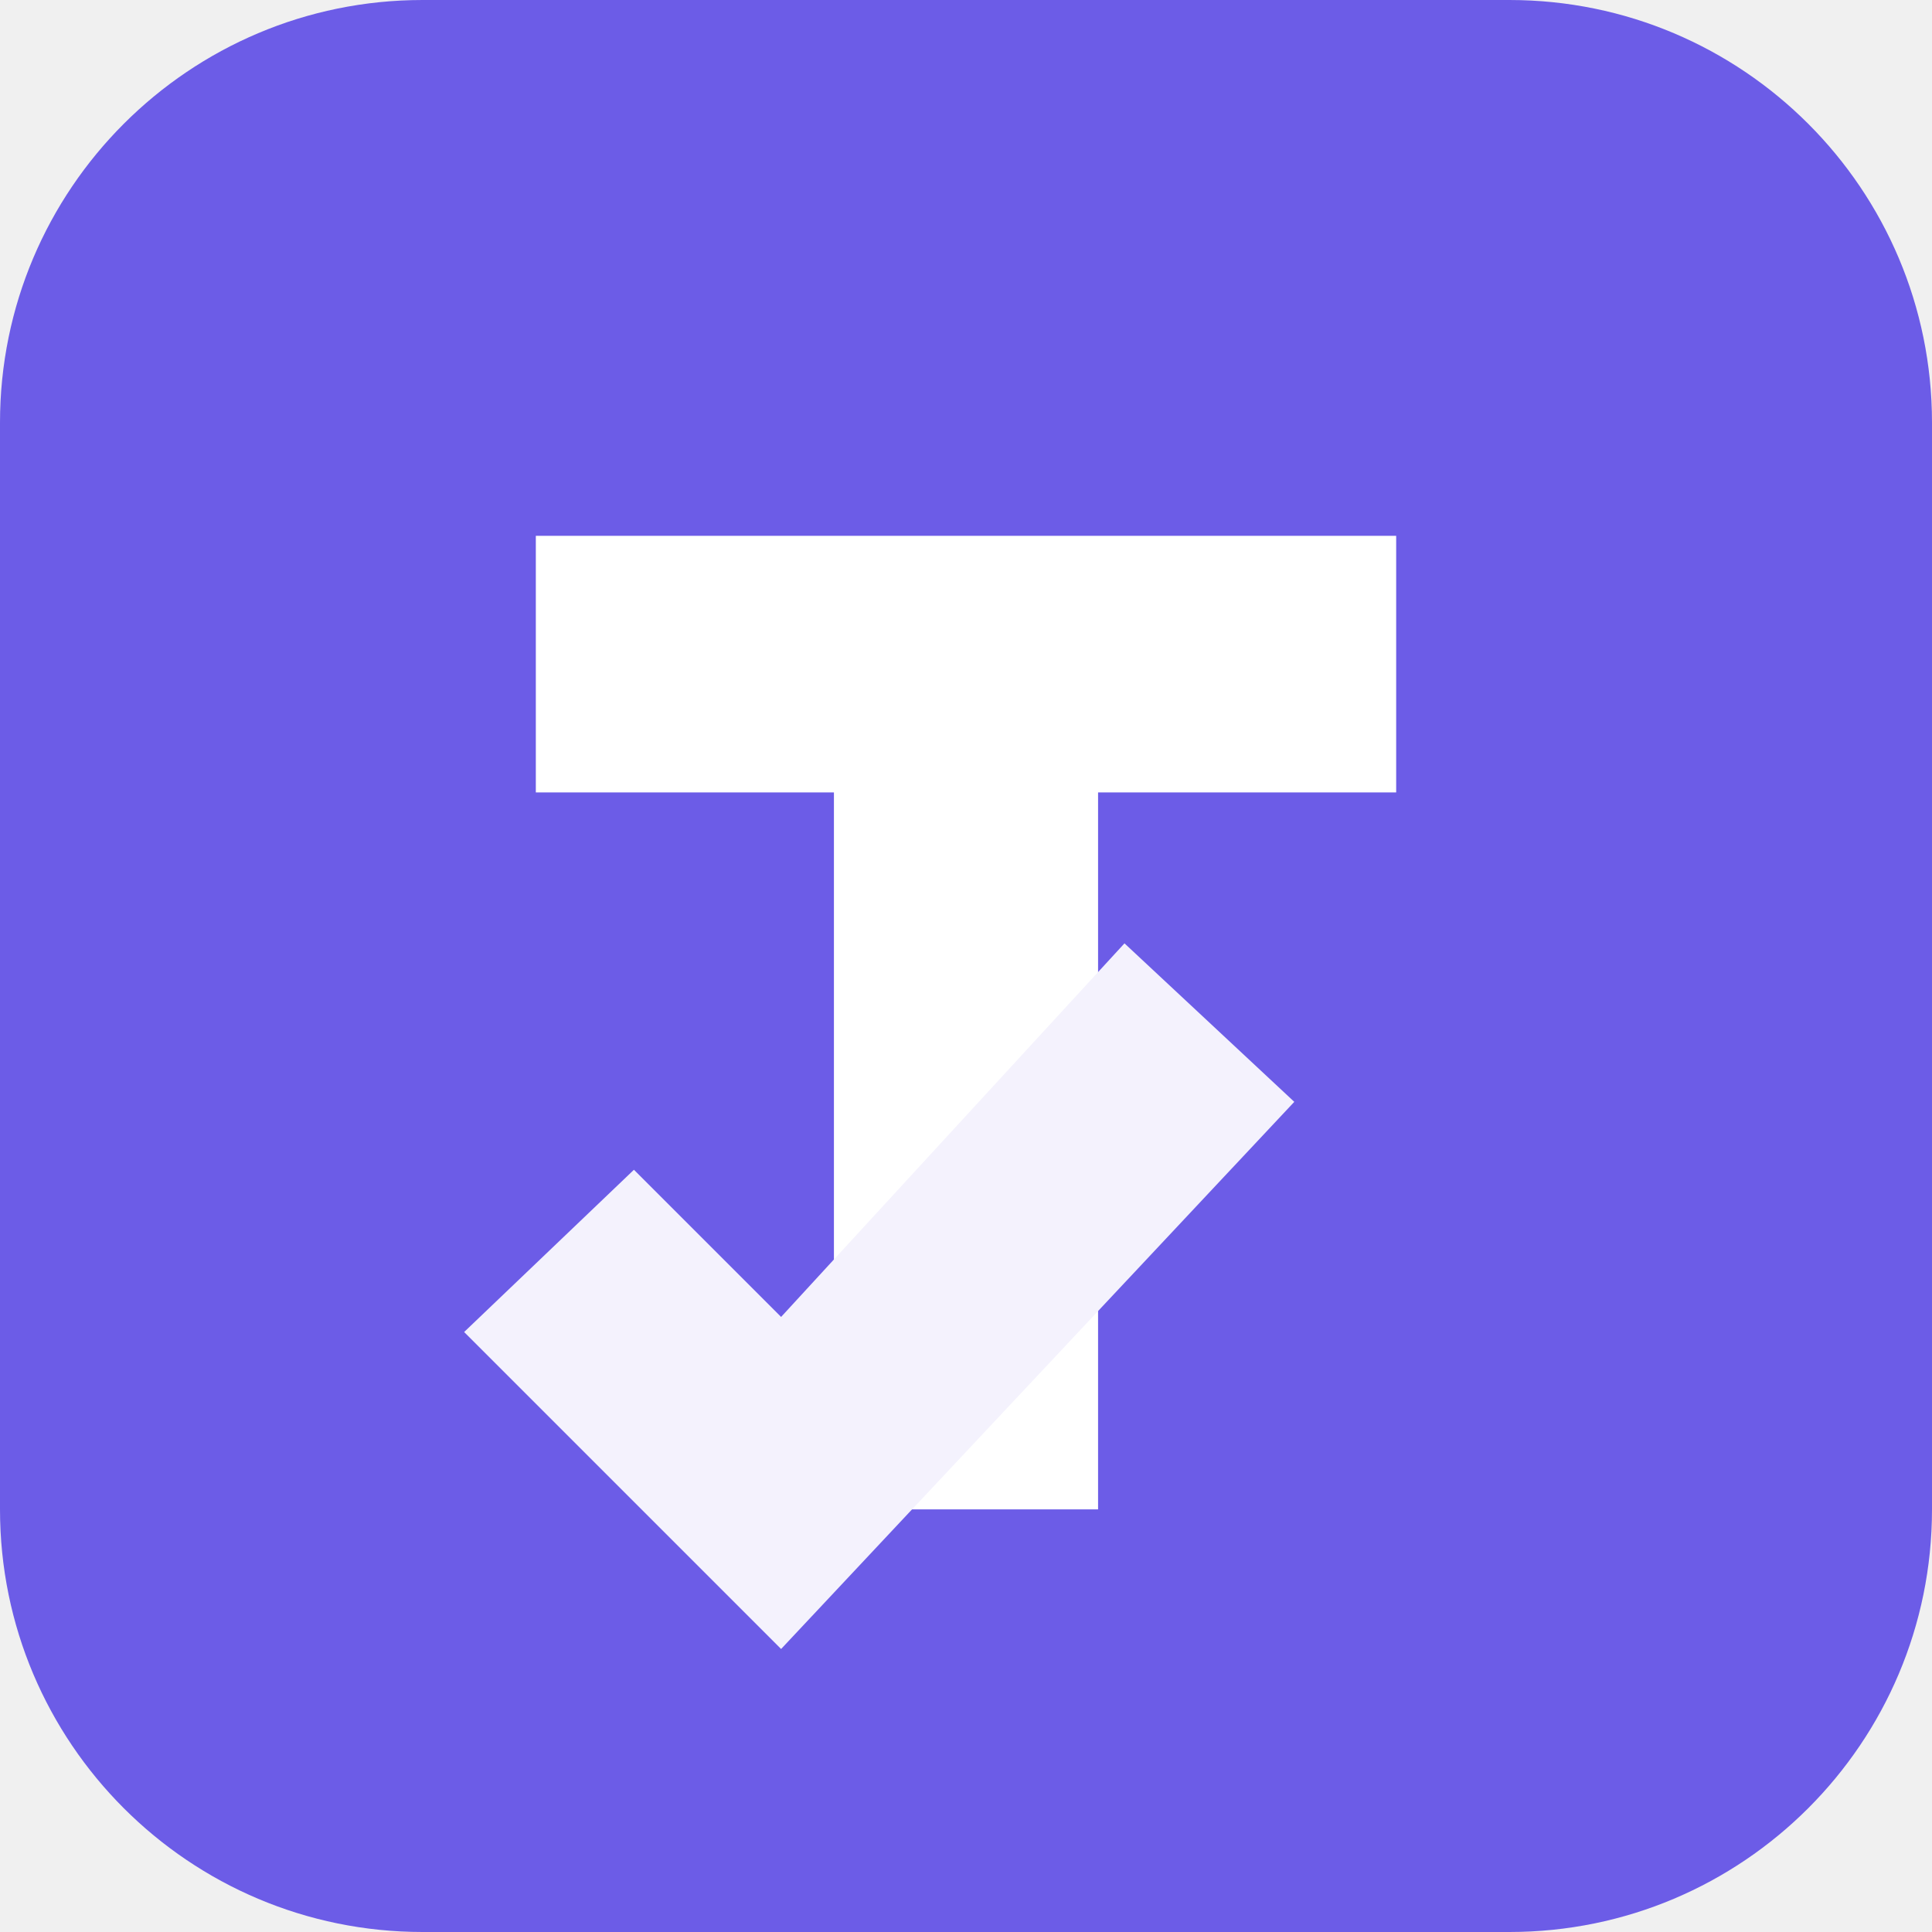
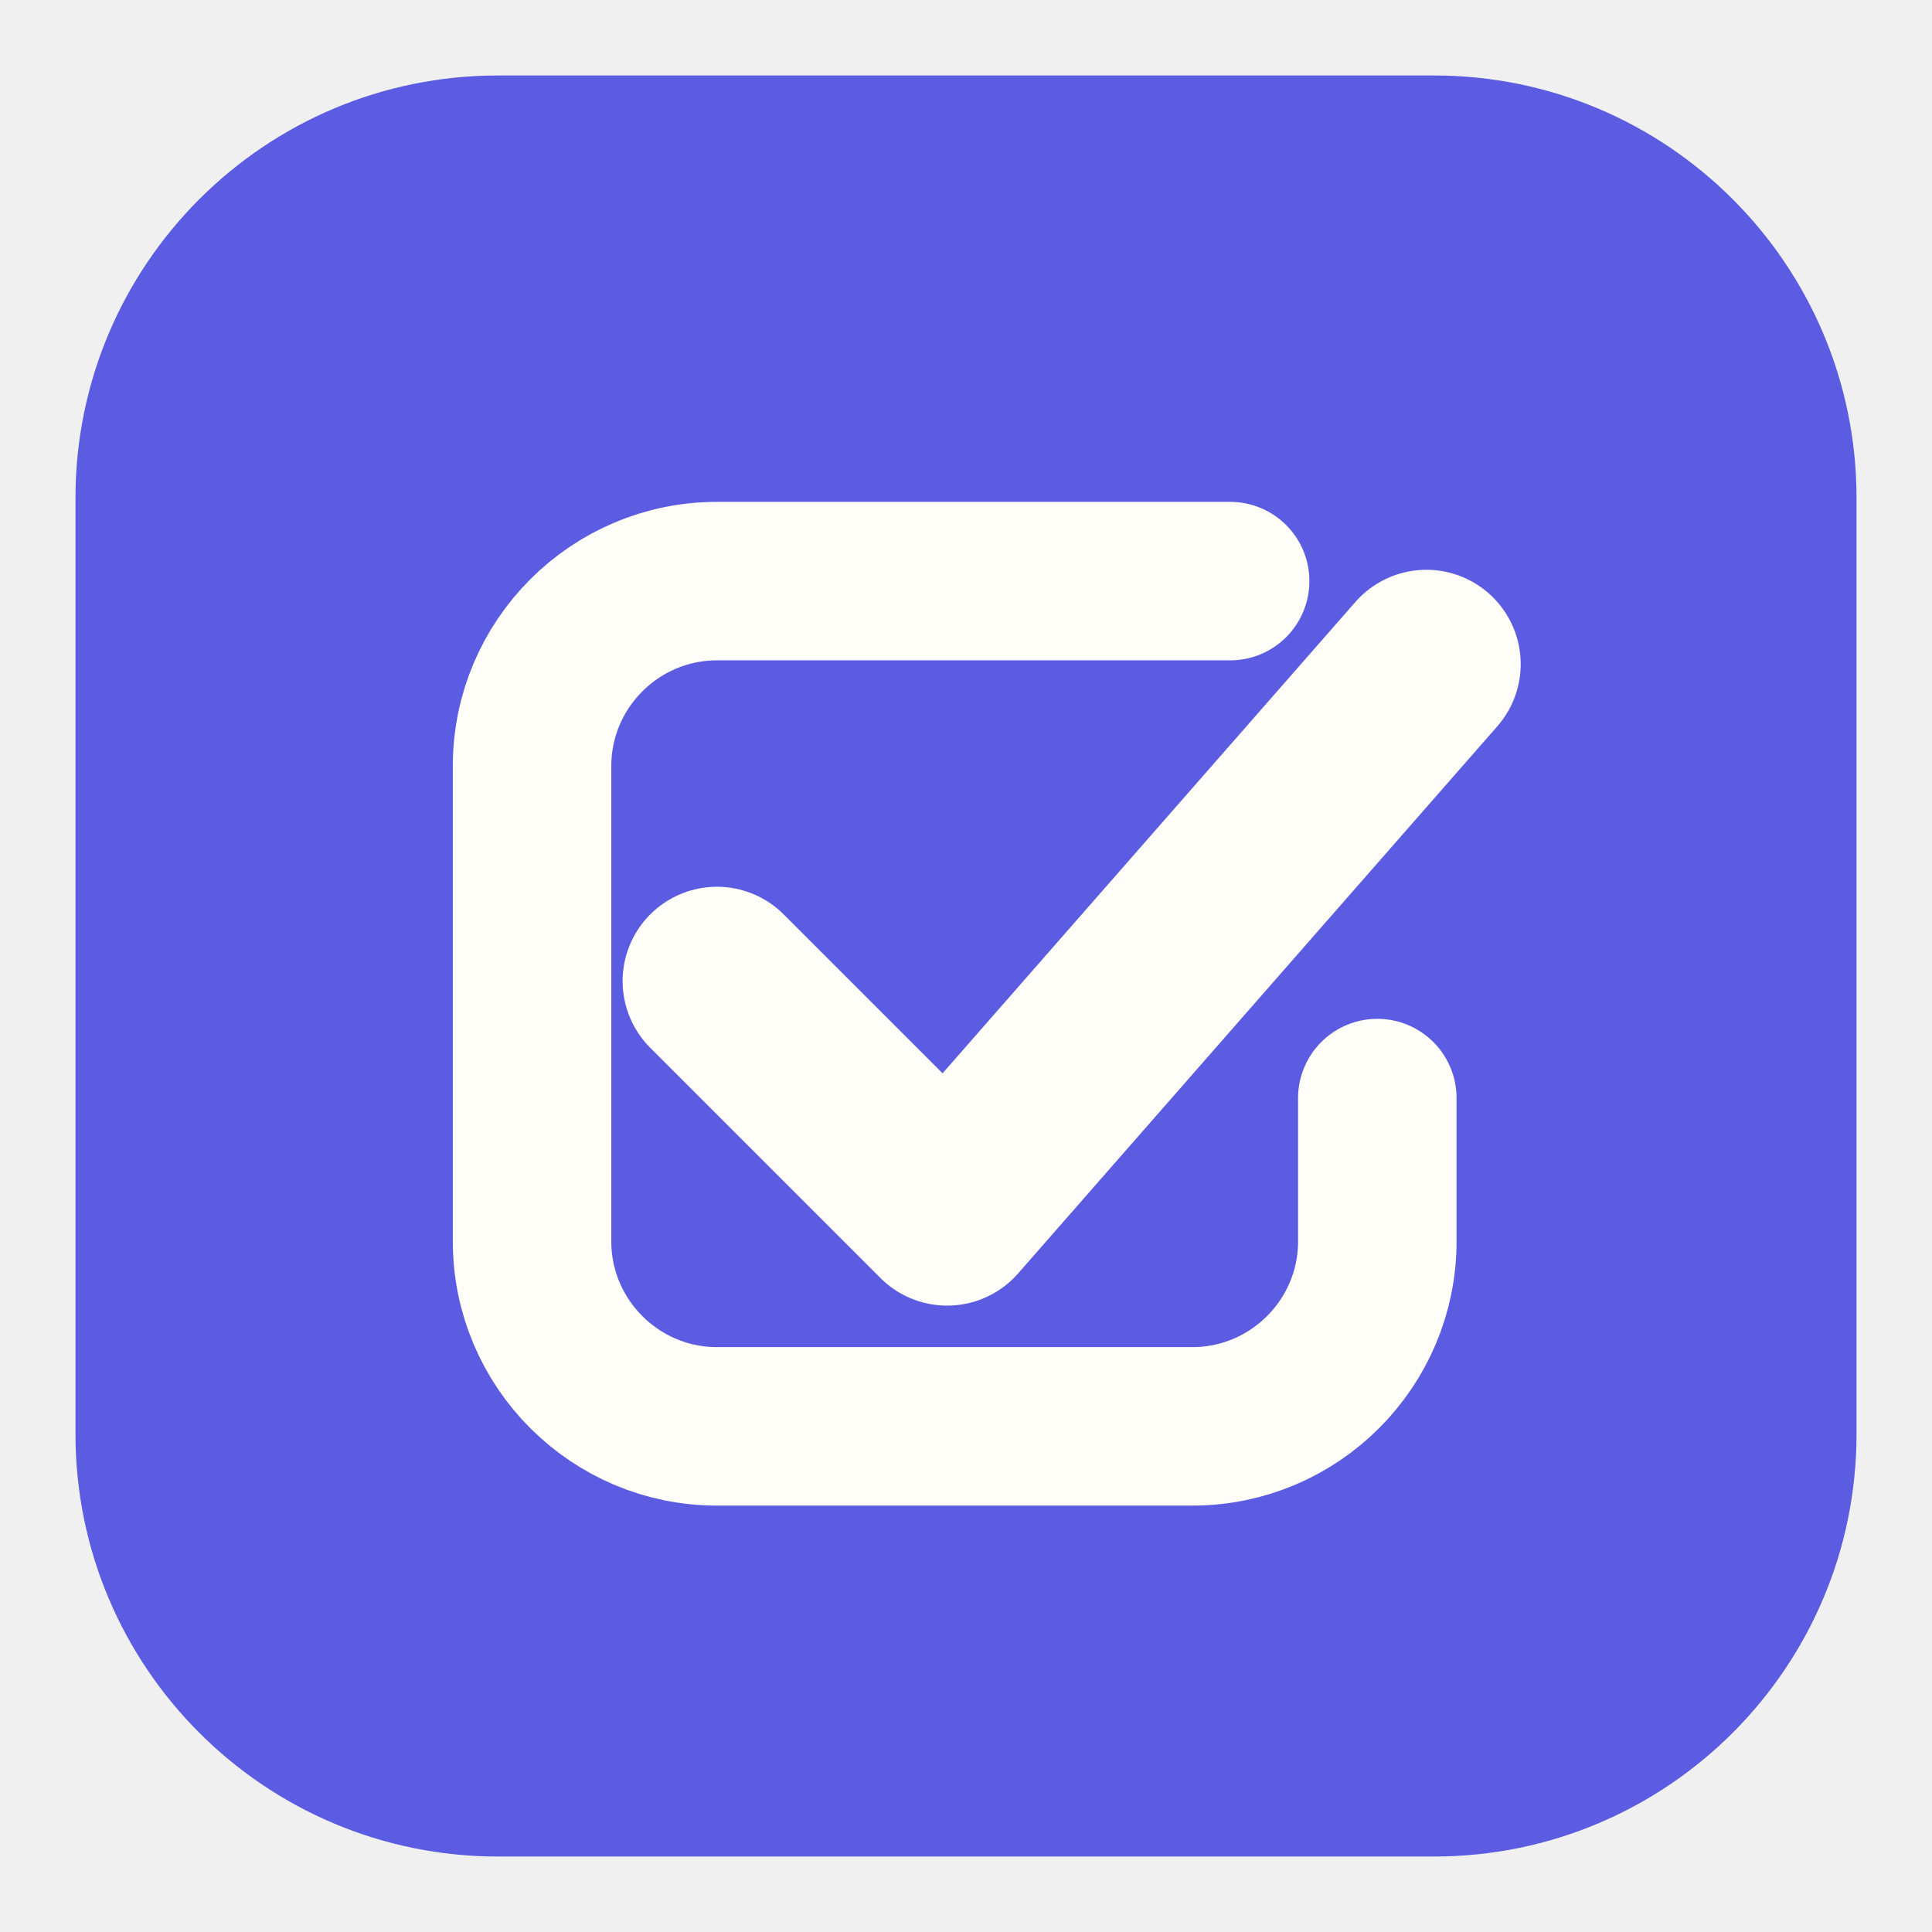
<svg xmlns="http://www.w3.org/2000/svg" width="512" height="512" viewBox="0 0 512 512">
-   <rect width="512" height="512" rx="112" fill="#6C5CE7" />
-   <path d="M142 142h228v68h-79v190h-70V210h-79z" fill="#FFFFFF" />
-   <path d="M168 310l39 39 91-99 45 42-136 145-84-84z" fill="#F4F2FD" />
+   <rect x="20" y="20" width="472" height="472" rx="112" fill="#5B5CE2" />
+   <path d="M326 154H190c-27 0-49 22-49 49v126c0 27 22 49 49 49h126c27 0 49-22 49-49v-38" fill="none" stroke="#FFFDF7" stroke-width="42" stroke-linecap="round" />
+   <path d="m190 260 61 61 127-145" fill="none" stroke="#FFFDF7" stroke-width="50" stroke-linecap="round" stroke-linejoin="round" />
</svg>
